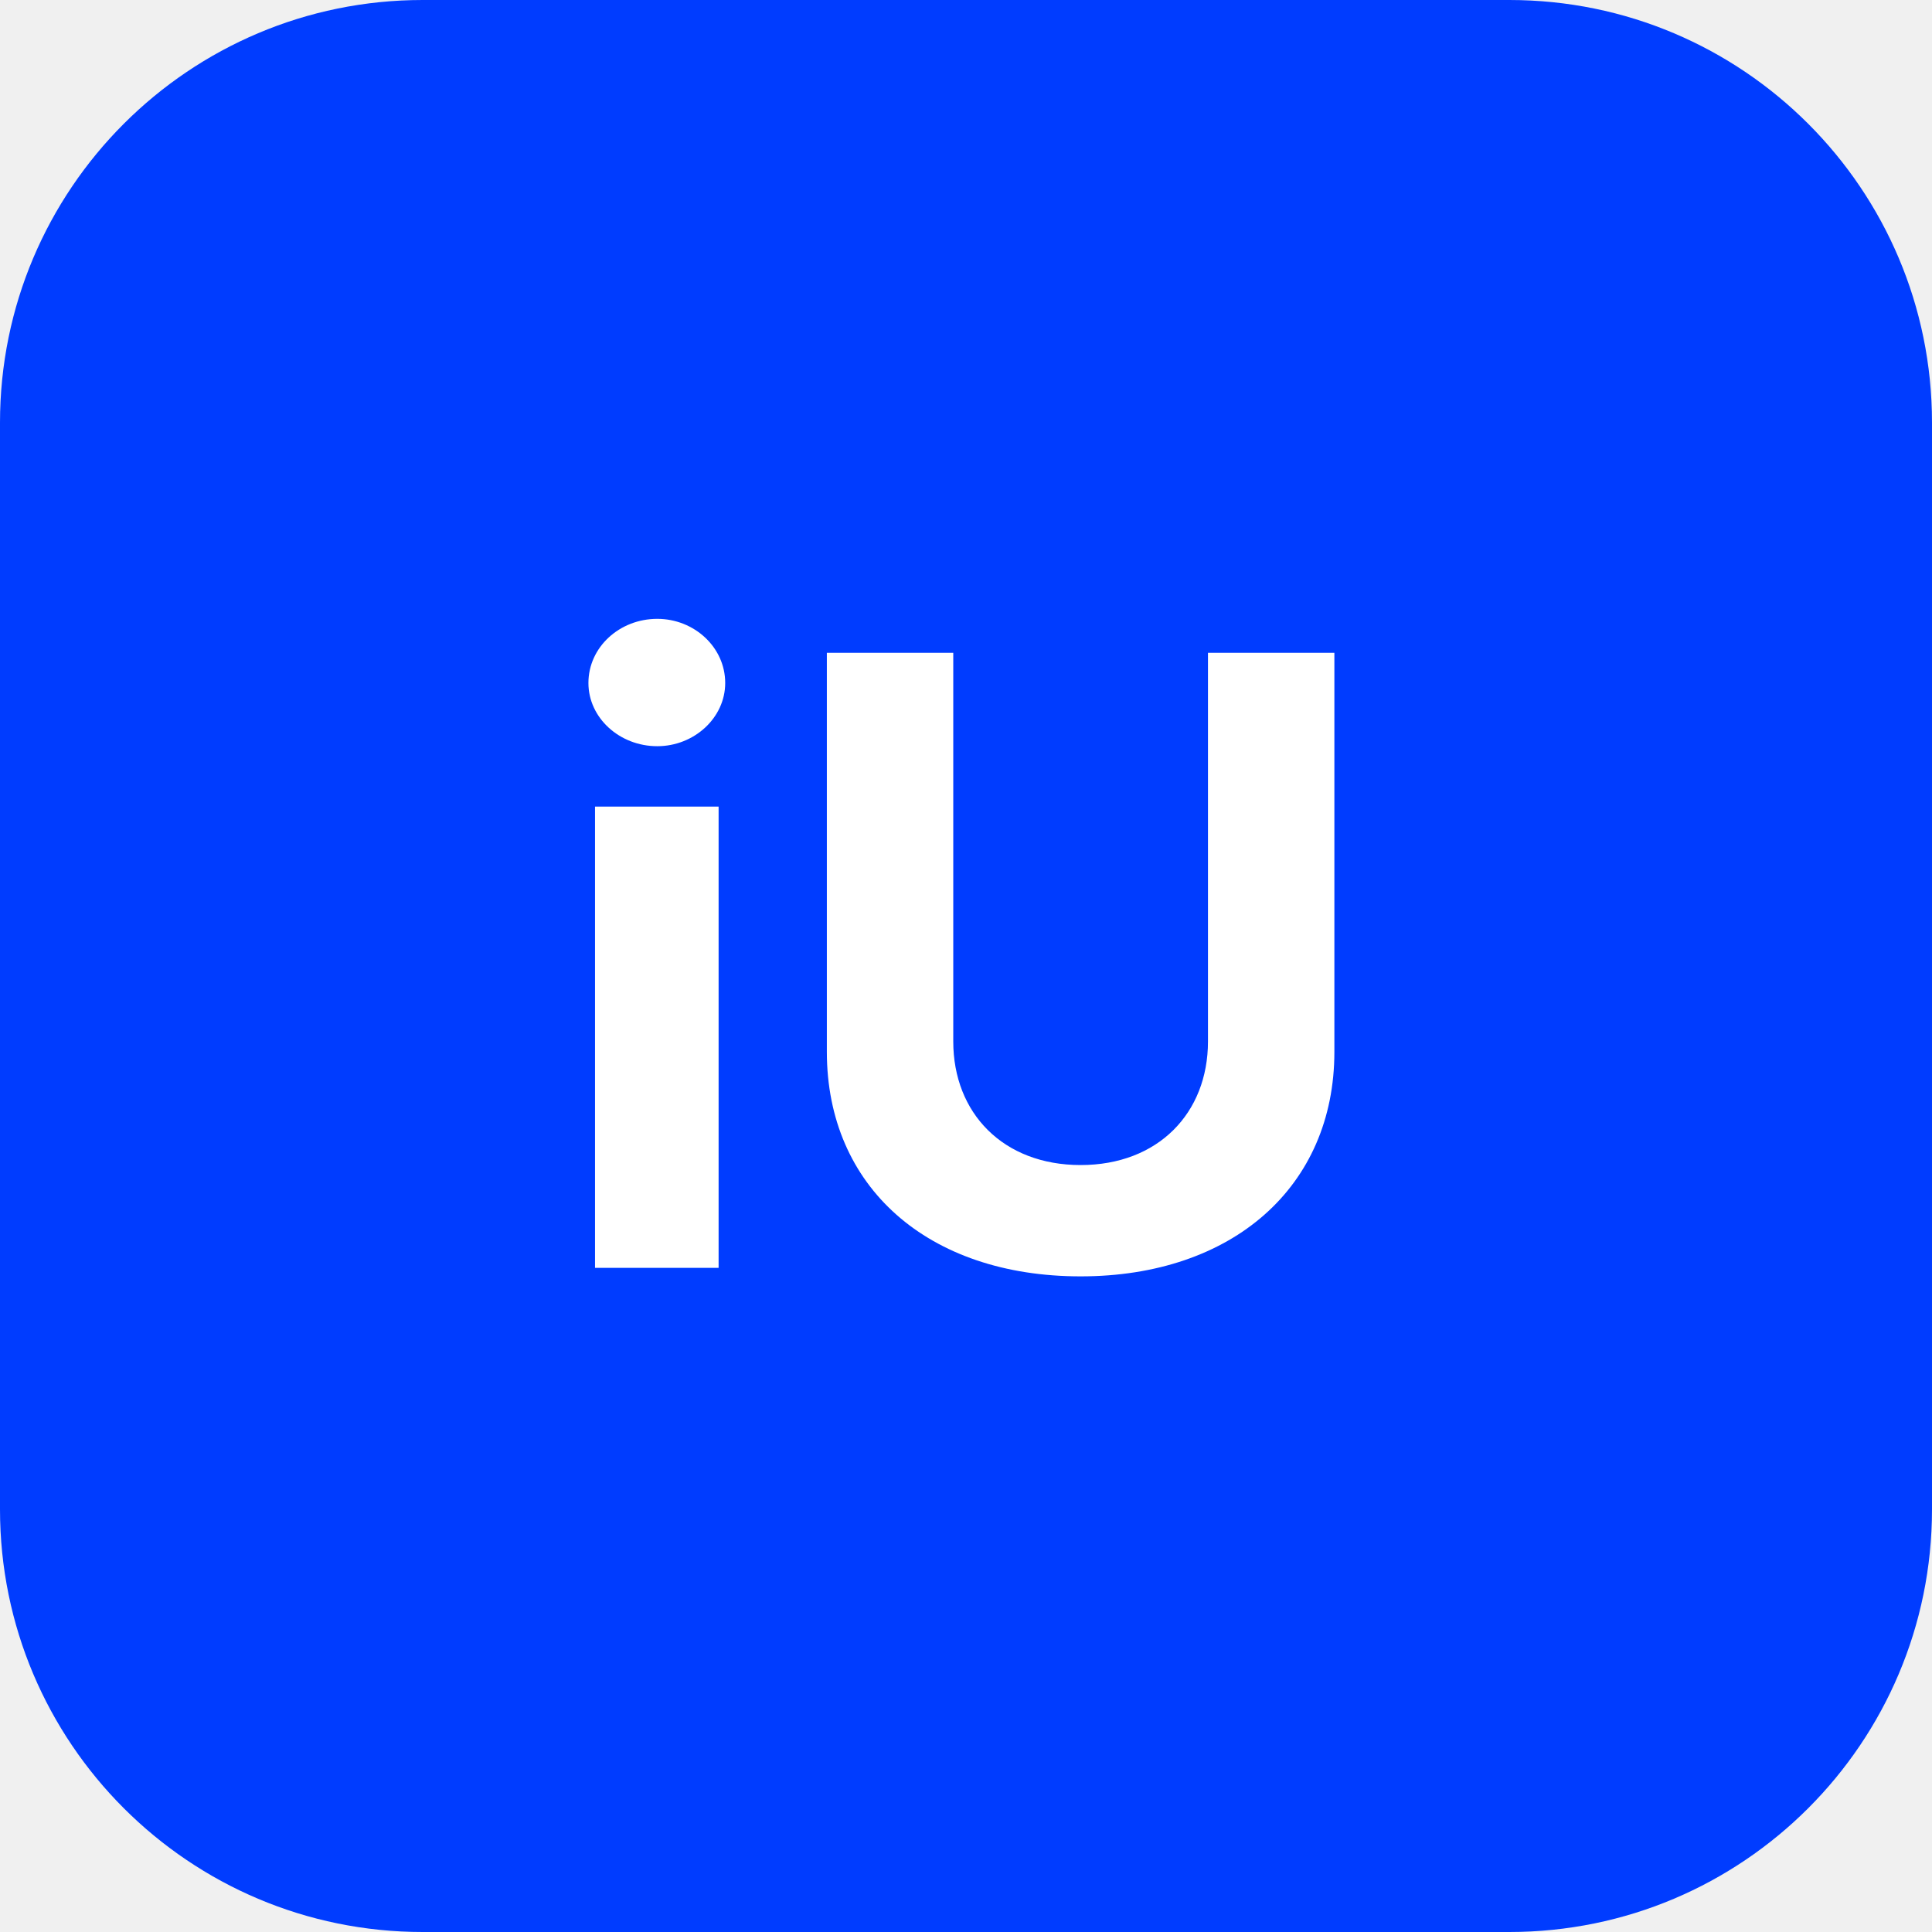
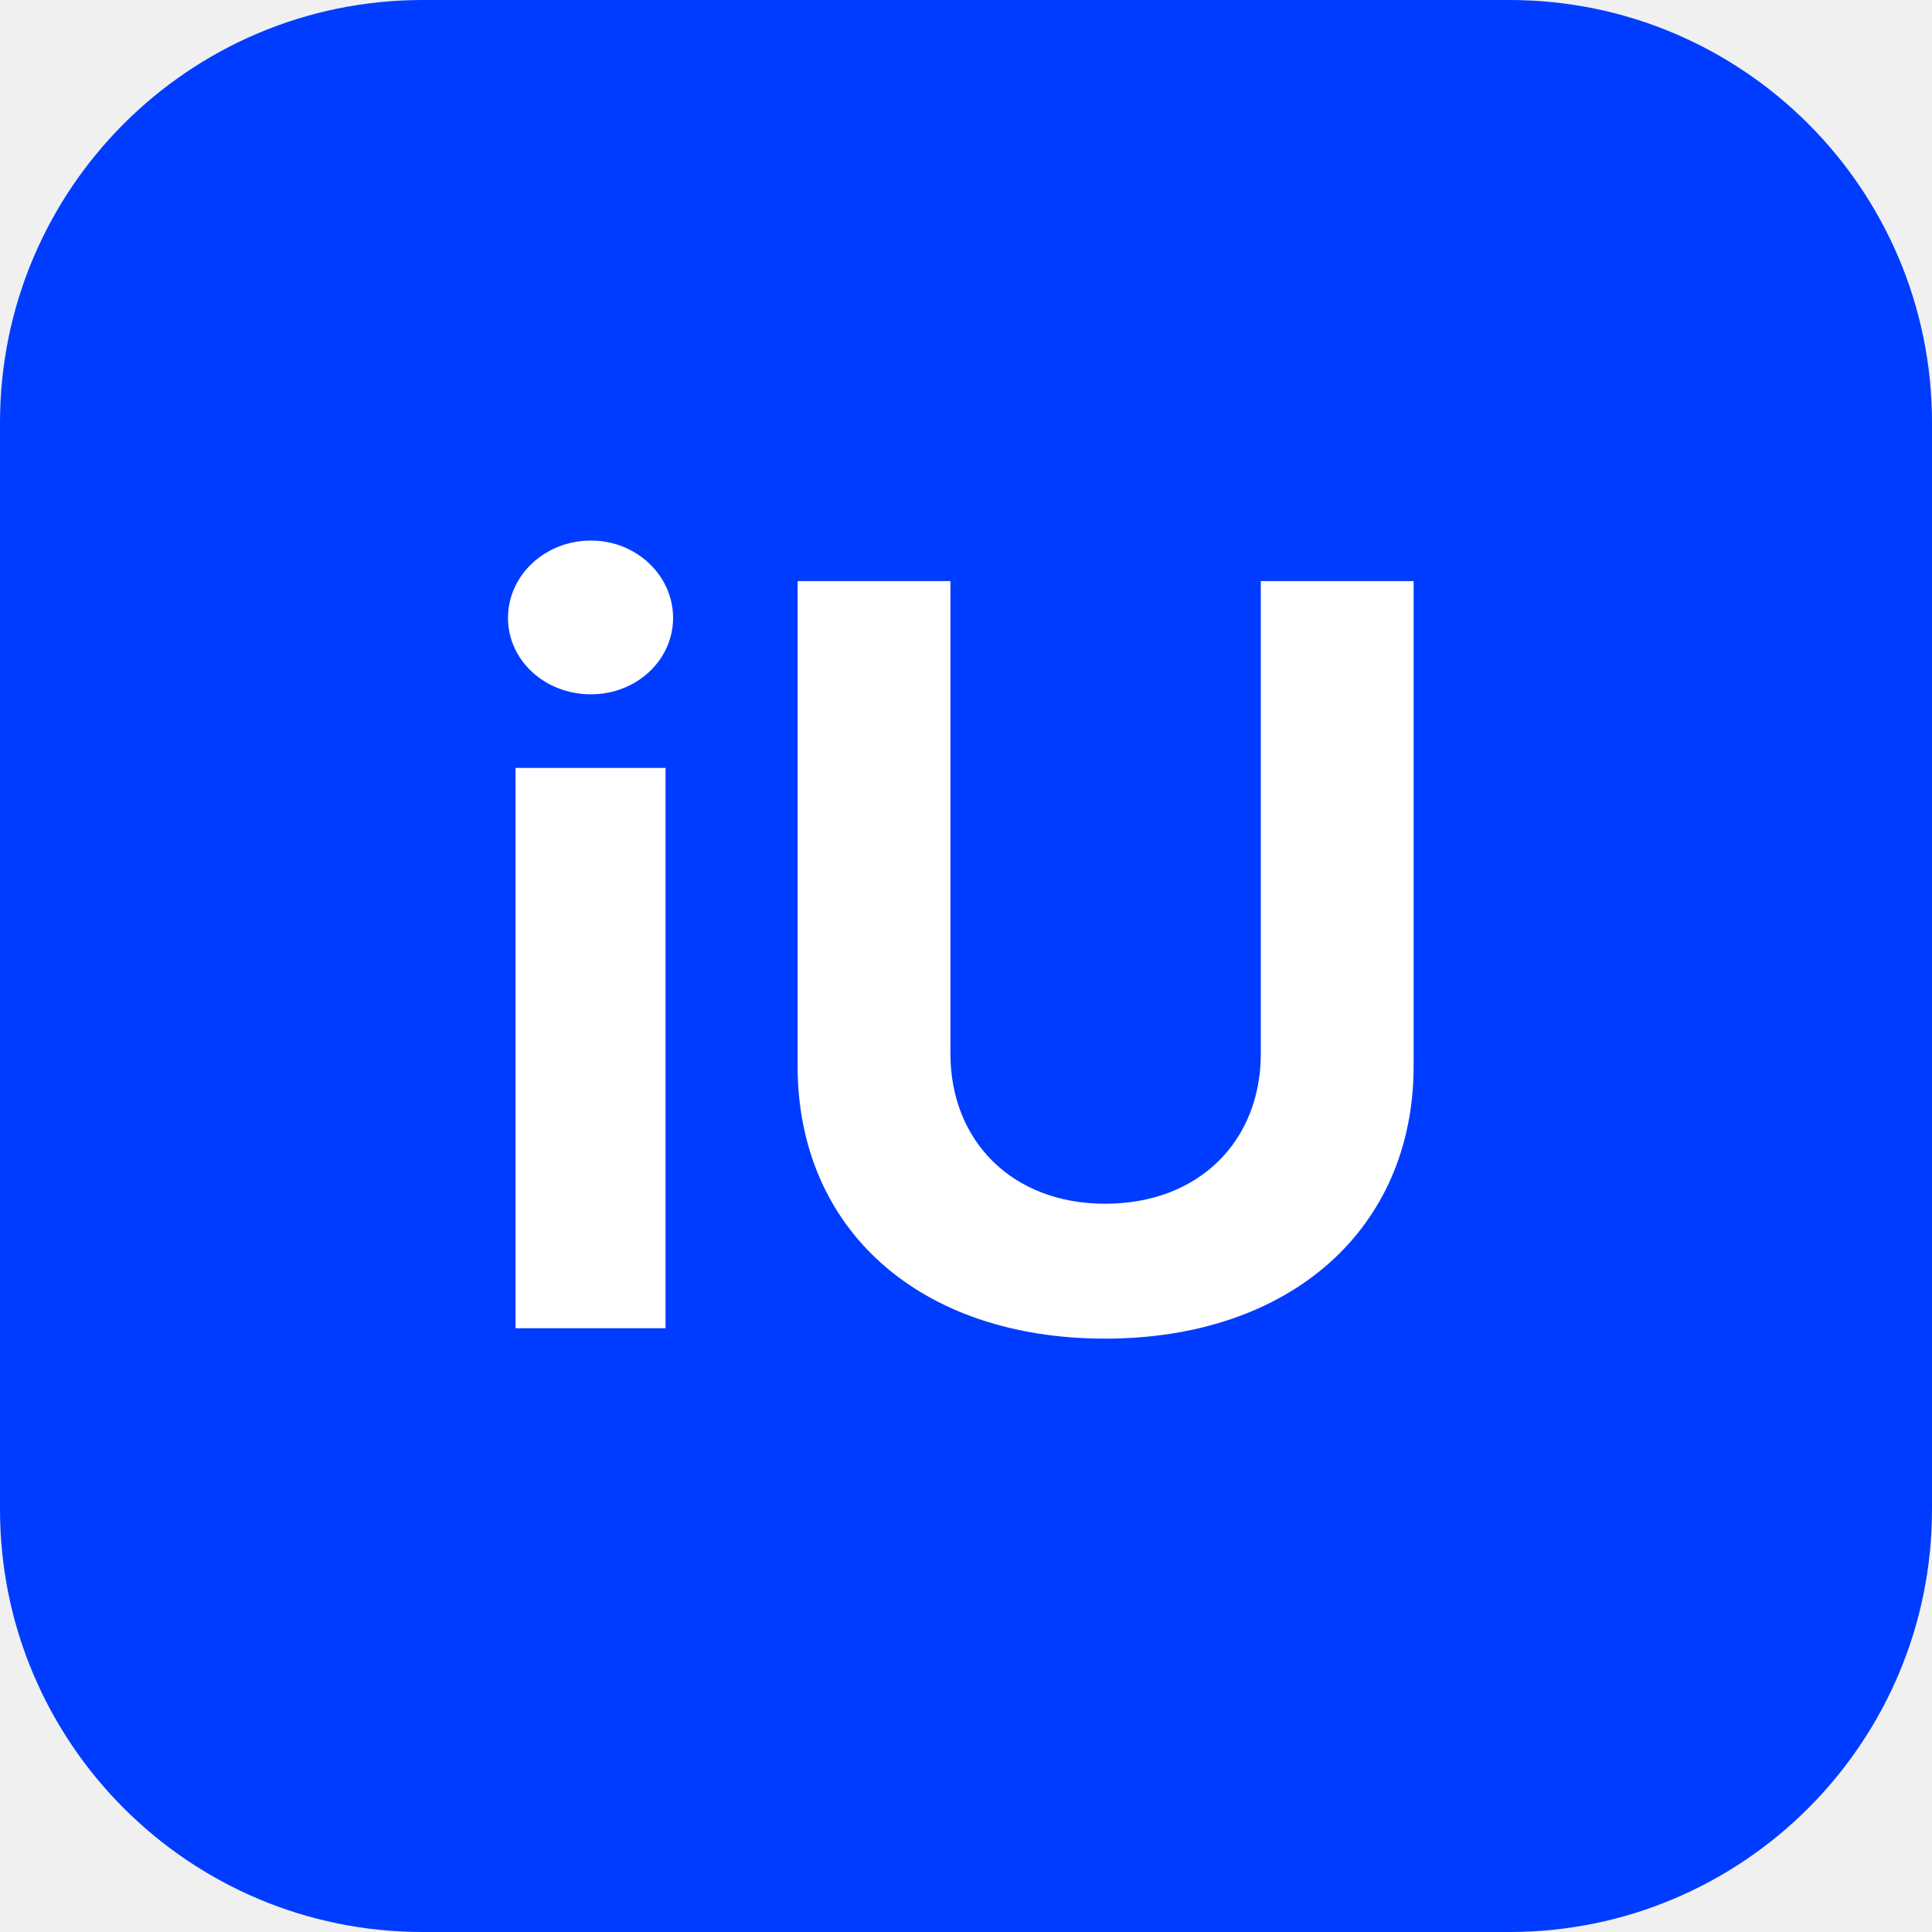
- <svg xmlns="http://www.w3.org/2000/svg" viewBox="0 0 32 32" role="img" aria-label="infoUzel">
+ <svg xmlns="http://www.w3.org/2000/svg" viewBox="0 0 32 32" role="img" aria-label="infoUzel.cz">
  <rect width="32" height="32" rx="7" fill="#003CFF" />
-   <text x="16" y="21" text-anchor="middle" font-family="system-ui, -apple-system, BlinkMacSystemFont, 'Segoe UI', sans-serif" font-size="14" font-weight="700" fill="#FFFFFF">iU</text>
+   <text x="16" y="22" text-anchor="middle" font-family="system-ui, -apple-system, BlinkMacSystemFont, 'Segoe UI', sans-serif" font-size="17" font-weight="700" fill="#FFFFFF">iU</text>
</svg>
